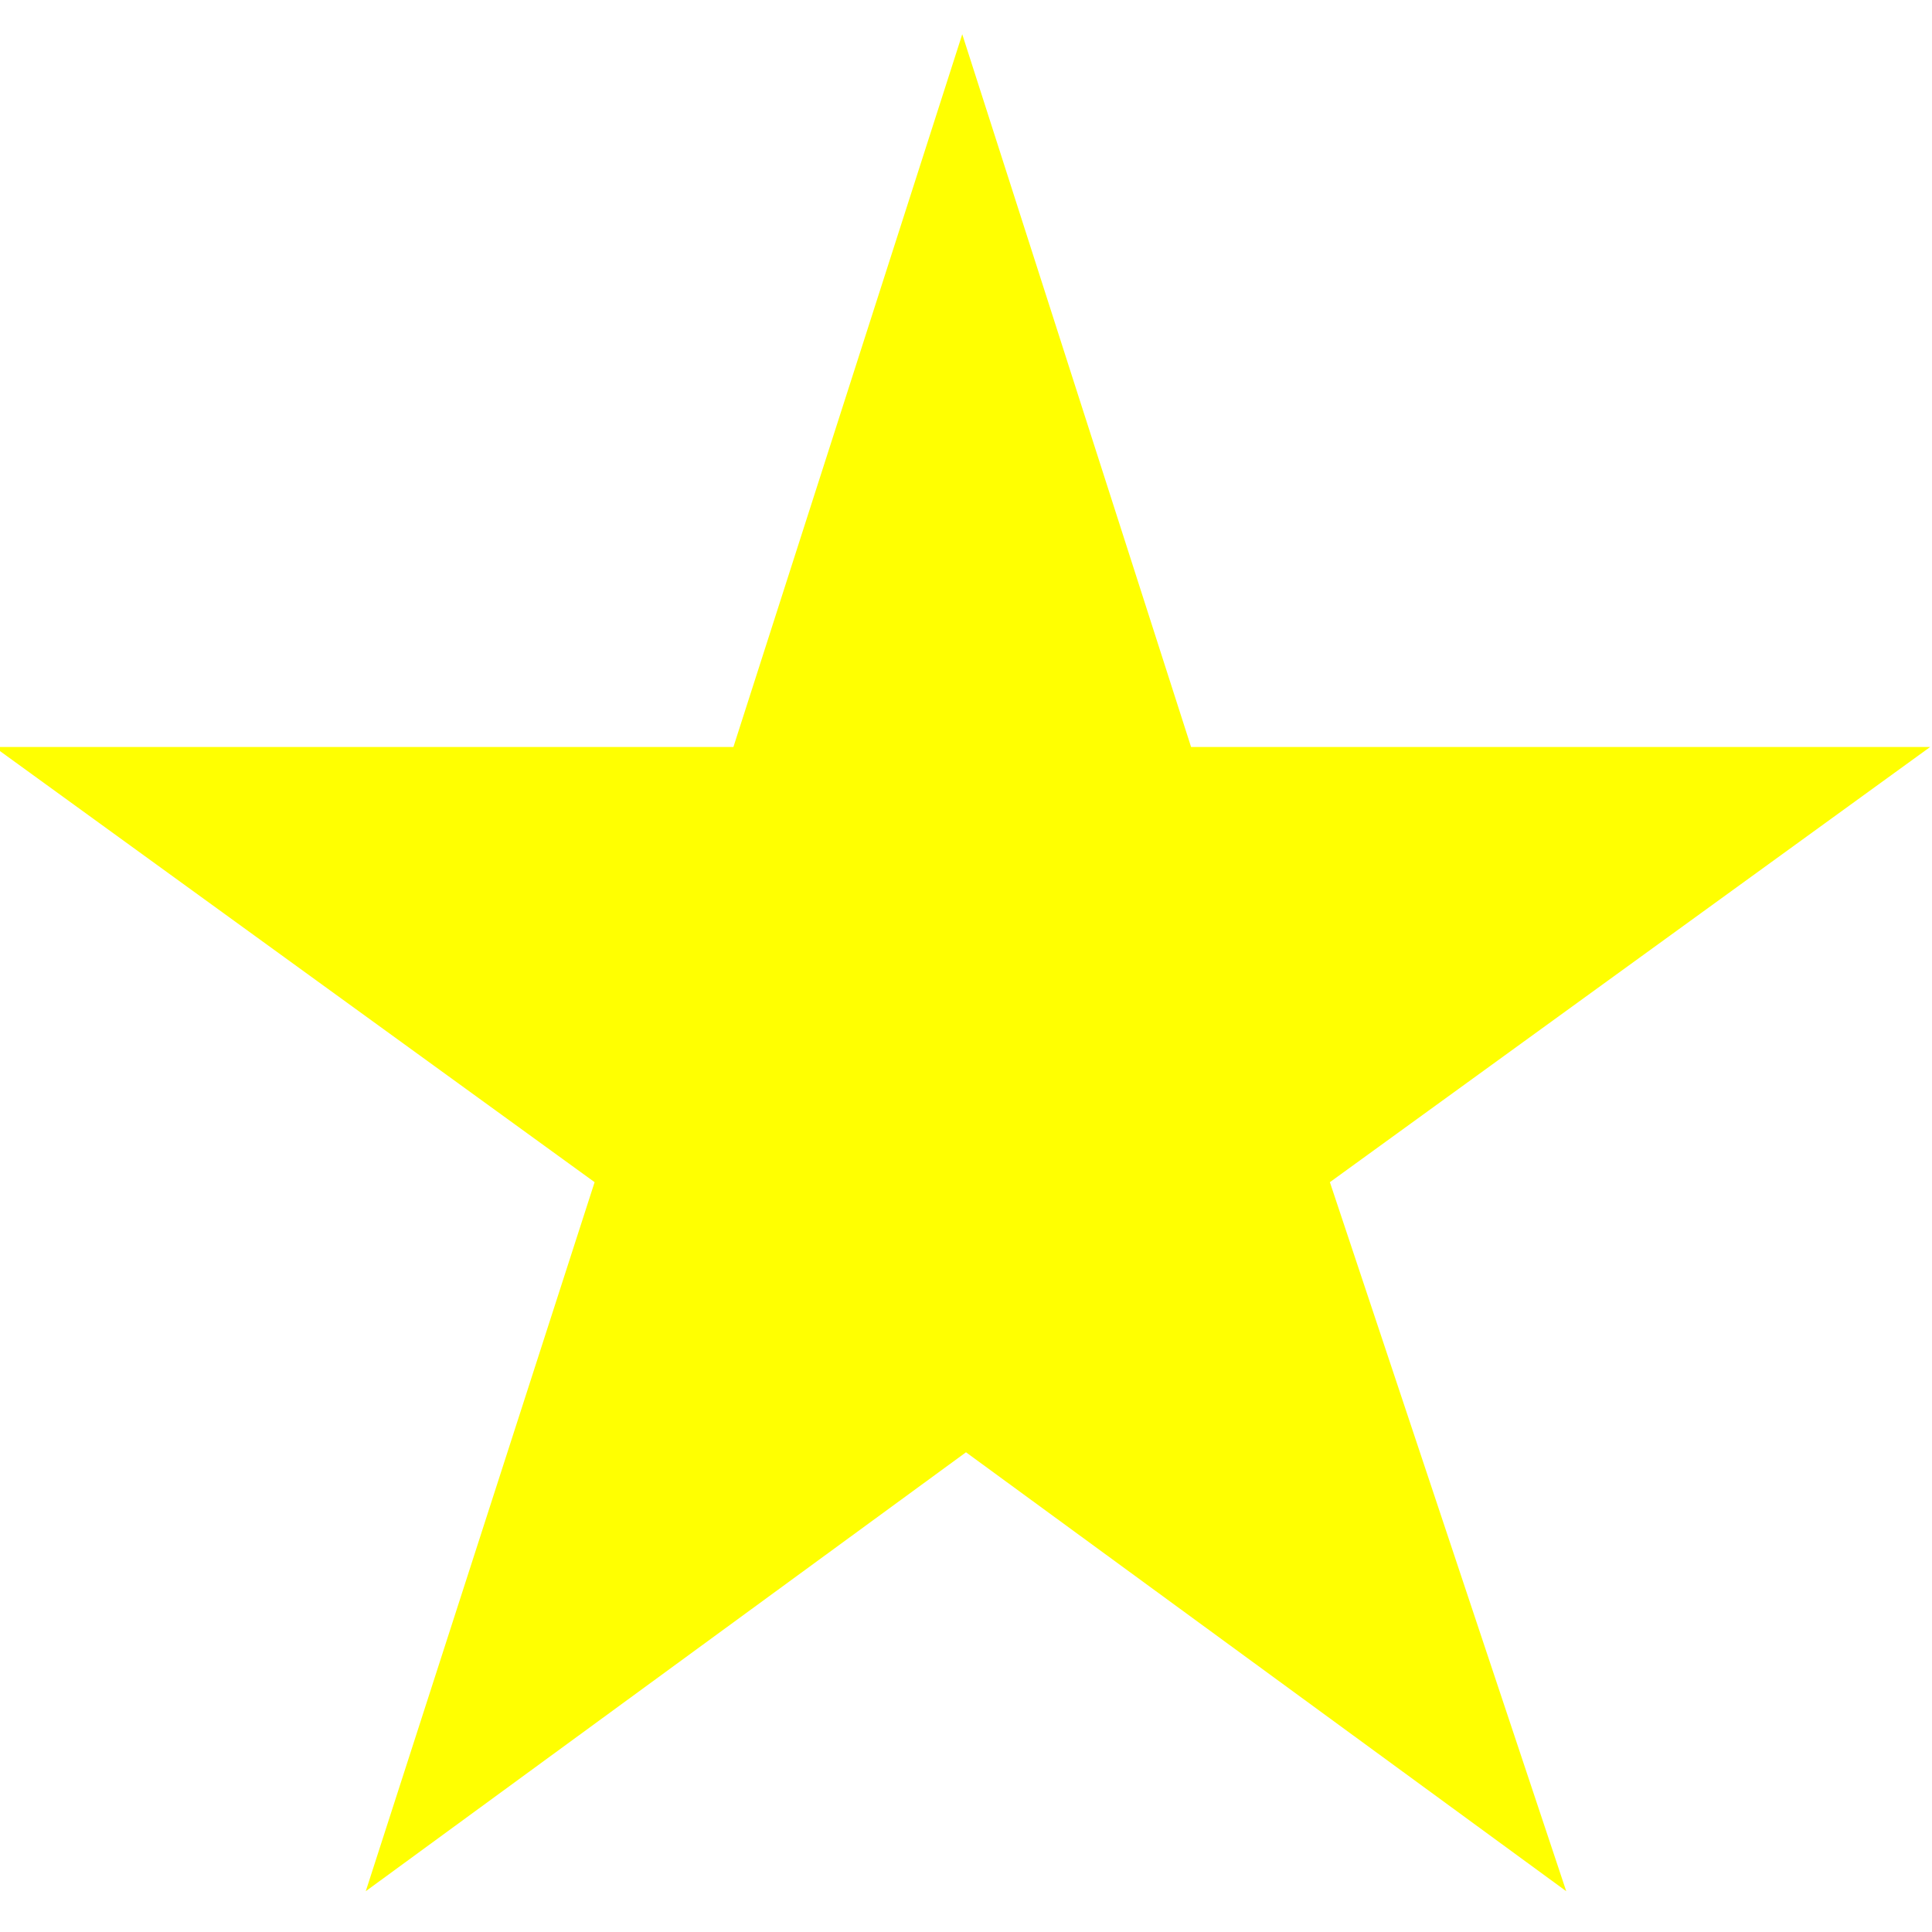
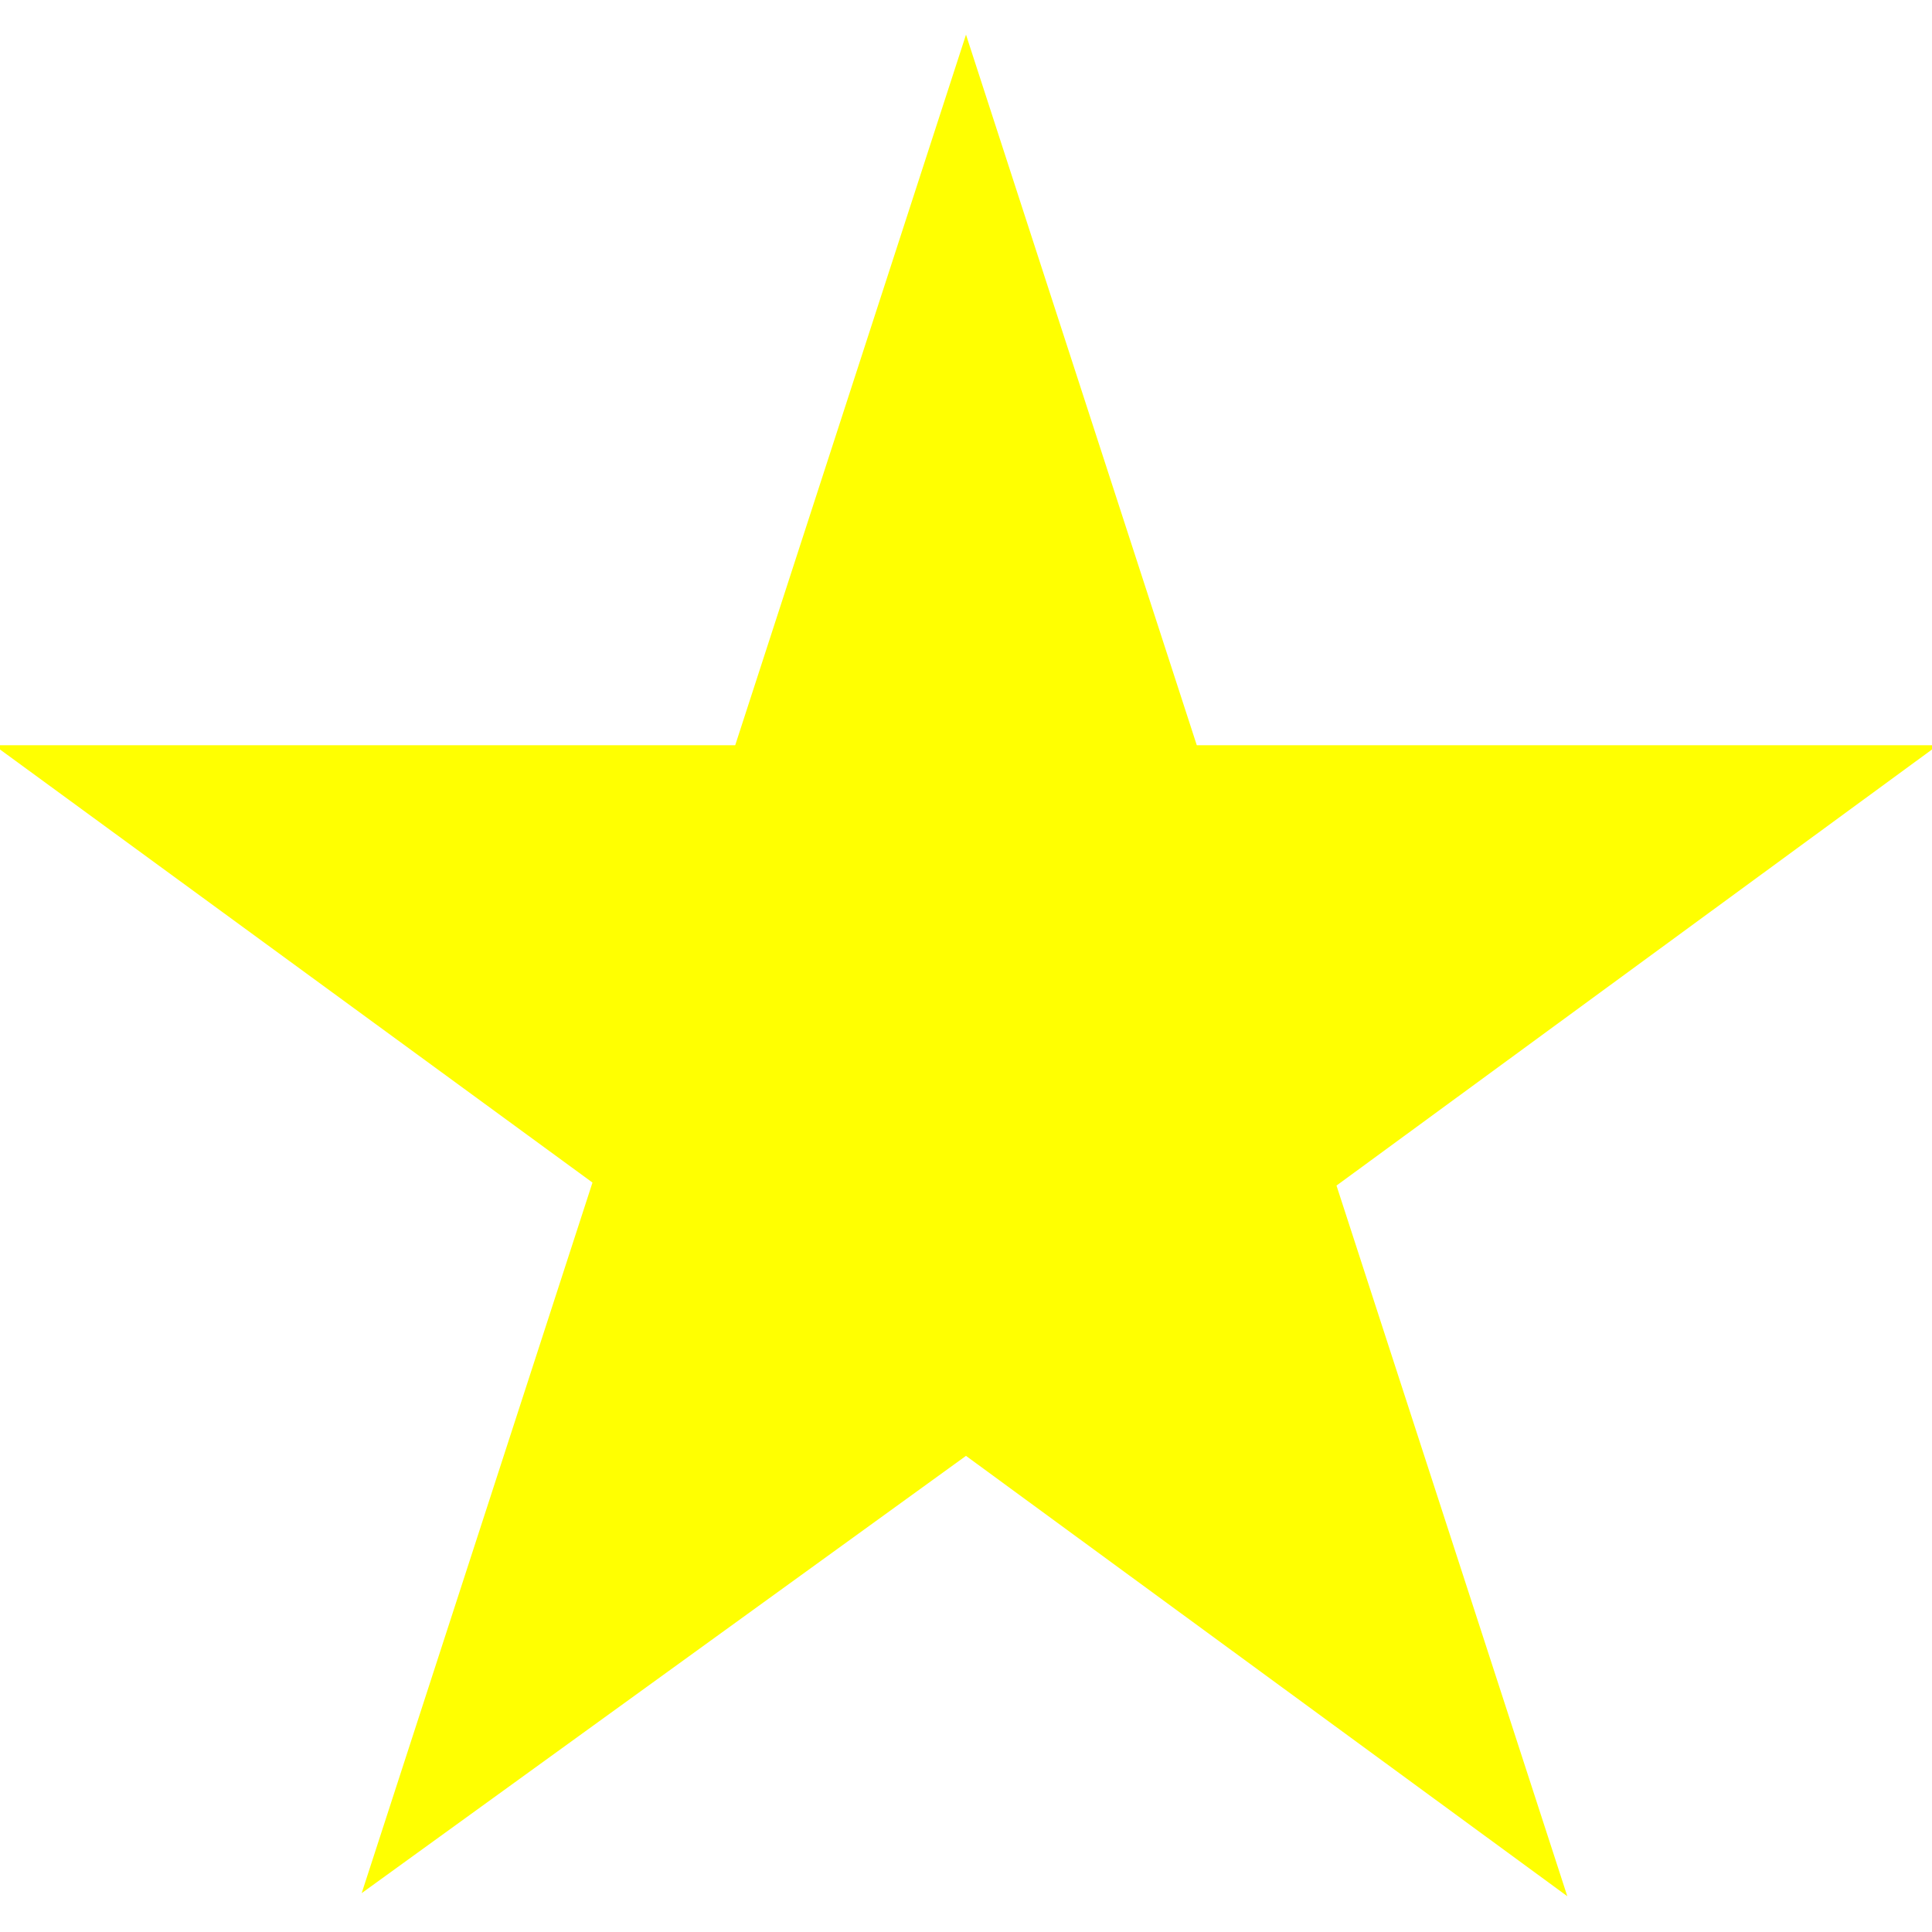
- <svg xmlns="http://www.w3.org/2000/svg" width="25" height="25" viewBox="100 111 824 824" class="icon" version="1.1" fill="#ffff01">
+ <svg xmlns="http://www.w3.org/2000/svg" width="25" height="25" viewBox="0 0 1024 1024" class="icon" version="1.1" fill="#ffff01" stroke-width="2" stroke="#ffff01">
  <g id="SVGRepo_bgCarrier" stroke-width="0" />
  <g id="SVGRepo_tracerCarrier" stroke-linecap="round" stroke-linejoin="round" />
  <g id="SVGRepo_iconCarrier">
    <path d="M923.2 429.6H608l-97.6-304-97.6 304H97.6l256 185.6L256 917.6l256-187.2 256 187.2-100.8-302.4z" fill="#ffff01" />
+     <path d="M1024 396H633.6L512 21.6 390.4 396H0l315.2 230.4-121.6 374.4L512 770.4l316.8 232L707.2 628 1024 396zM512 730.4l-256 187.2 97.6-302.4-256-185.6h315.2l97.6-304 97.6 304h315.2l-256 185.6L768 917.6l-256-187.2z" fill="" />
  </g>
</svg>
